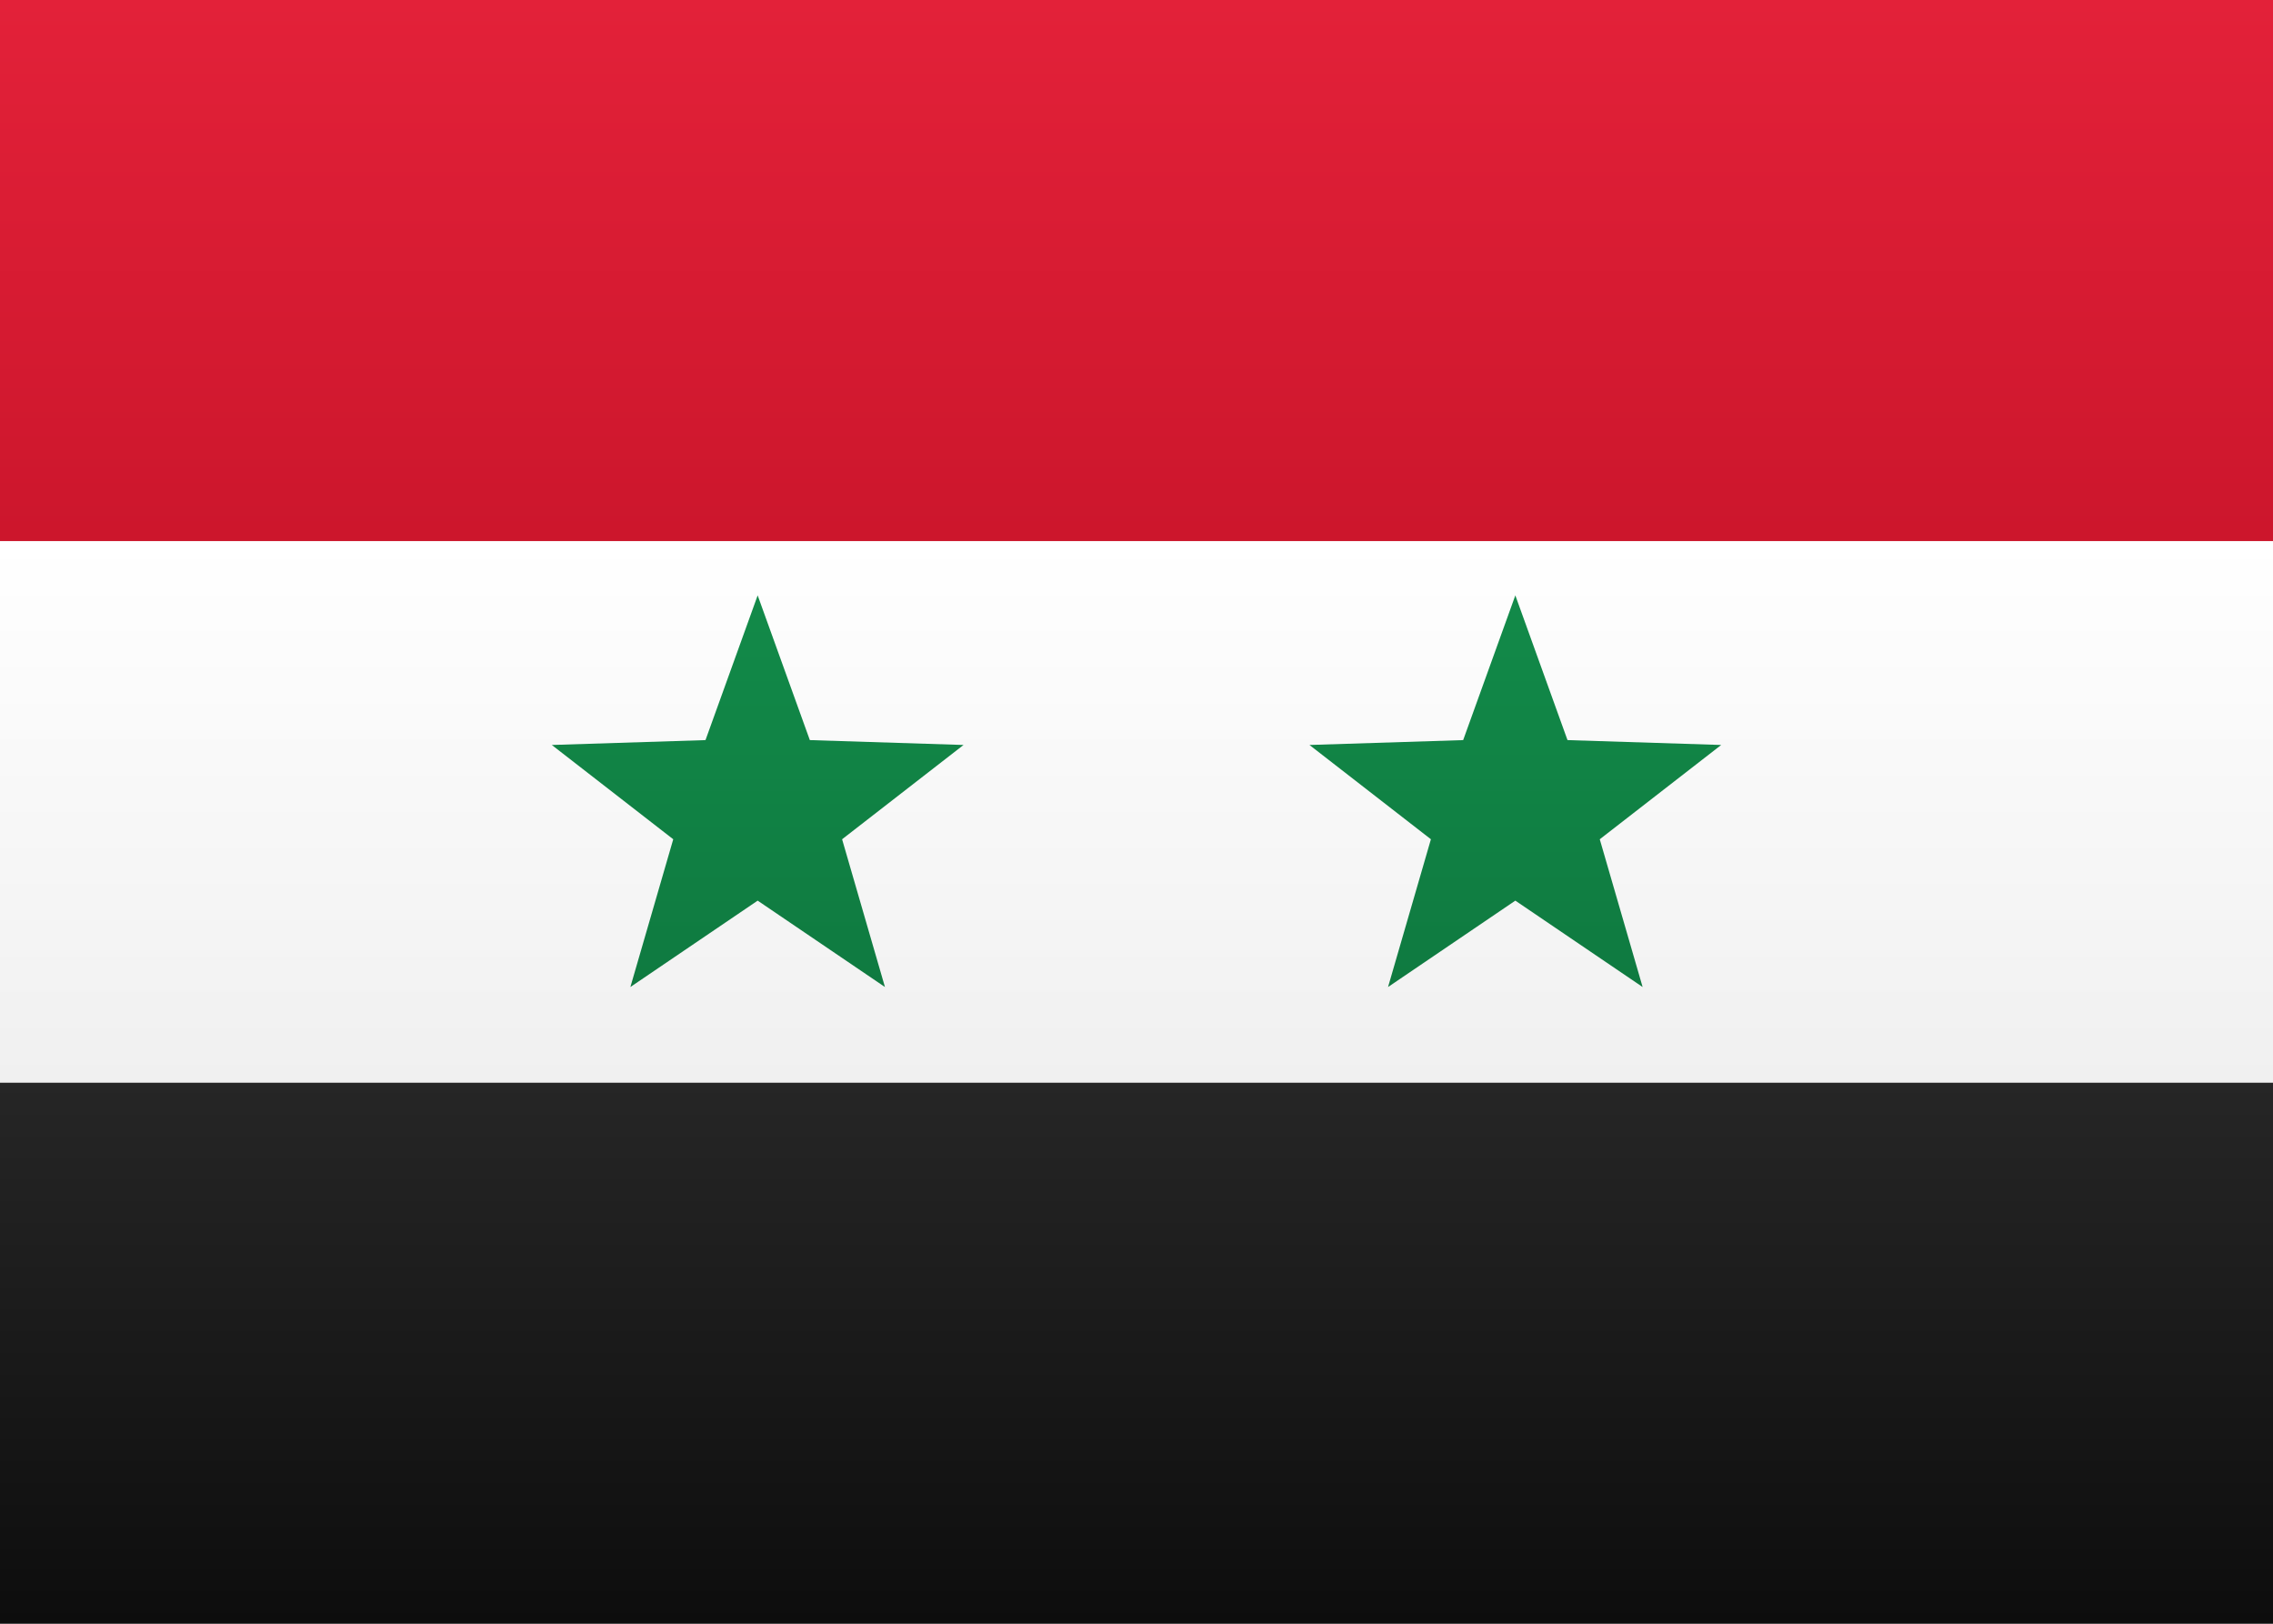
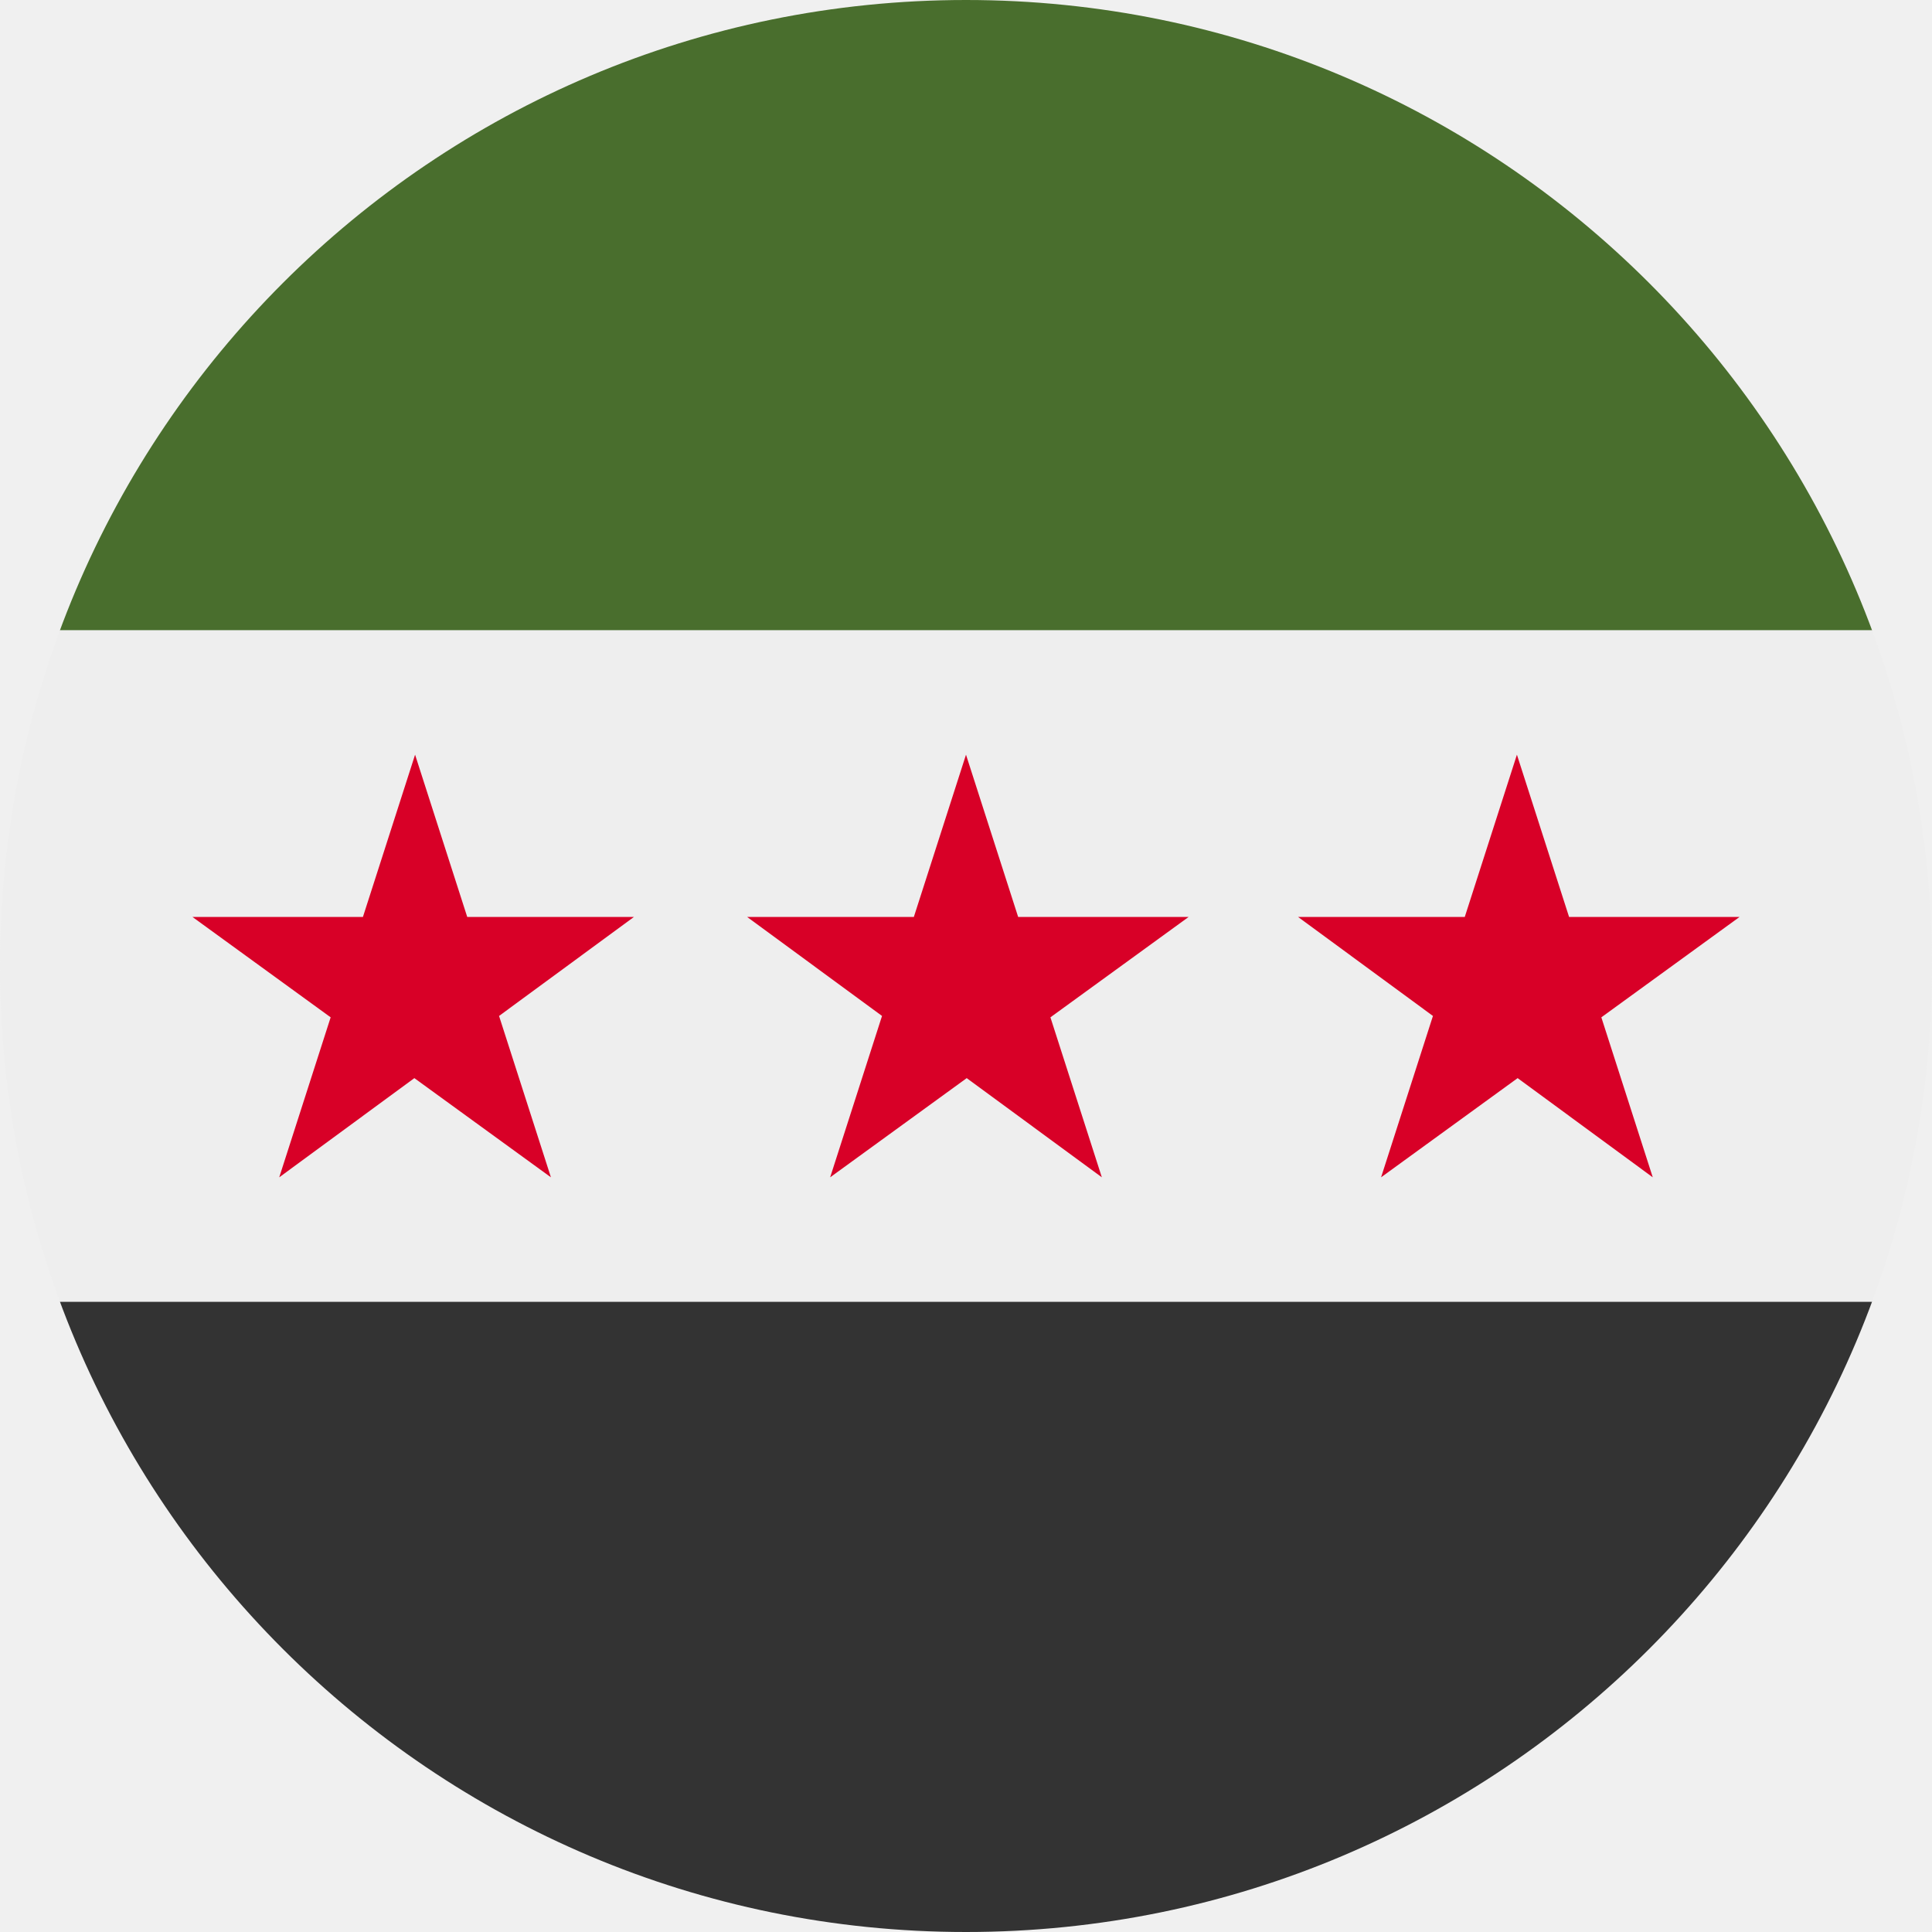
- <svg xmlns="http://www.w3.org/2000/svg" width="21px" height="15px" viewBox="0 0 21 15" version="1.1">
-   <defs>
-     <linearGradient x1="50%" y1="0%" x2="50%" y2="100%" id="linearGradient-1">
-       <stop stop-color="#FFFFFF" offset="0%" />
-       <stop stop-color="#F0F0F0" offset="100%" />
-     </linearGradient>
-     <linearGradient x1="50%" y1="0%" x2="50%" y2="100%" id="linearGradient-2">
-       <stop stop-color="#262626" offset="0%" />
-       <stop stop-color="#0D0D0D" offset="100%" />
-     </linearGradient>
-     <linearGradient x1="50%" y1="0%" x2="50%" y2="100%" id="linearGradient-3">
-       <stop stop-color="#E32139" offset="0%" />
-       <stop stop-color="#CC162C" offset="100%" />
-     </linearGradient>
-     <linearGradient x1="50%" y1="0%" x2="50%" y2="100%" id="linearGradient-4">
-       <stop stop-color="#128A49" offset="0%" />
-       <stop stop-color="#0F7A40" offset="100%" />
-     </linearGradient>
-   </defs>
-   <g id="Symbols" stroke="none" stroke-width="1" fill="none" fill-rule="evenodd">
-     <g id="SY">
-       <rect id="FlagBackground" fill="url(#linearGradient-1)" x="0" y="0" width="21" height="15" />
-       <rect id="Rectangle-2" fill="url(#linearGradient-2)" x="0" y="10" width="21" height="5" />
-       <rect id="Rectangle-2" fill="url(#linearGradient-3)" x="0" y="0" width="21" height="5" />
-       <rect id="Rectangle-2" fill="url(#linearGradient-1)" x="0" y="5" width="21" height="5" />
-       <polygon id="Star-33" fill="url(#linearGradient-4)" points="7 8.32 5.824 9.118 6.22 7.753 5.098 6.882 6.518 6.837 7 5.5 7.482 6.837 8.902 6.882 7.78 7.753 8.176 9.118" />
-       <polygon id="Star-33" fill="url(#linearGradient-4)" points="14 8.32 12.824 9.118 13.22 7.753 12.098 6.882 13.518 6.837 14 5.5 14.482 6.837 15.902 6.882 14.78 7.753 15.176 9.118" />
-     </g>
+ <svg xmlns="http://www.w3.org/2000/svg" width="512" height="512" viewBox="0 0 512 512">
+   <mask id="a">
+     <circle cx="256" cy="256" r="256" fill="#fff" />
+   </mask>
+   <g mask="url(#a)">
+     <path fill="#eee" d="m0 167 253.8-19.3L512 167v178l-254.9 32.3L0 345z" />
+     <path d="M0 0h512v167H0z" fill="#496e2d" />
+     <path fill="#333" d="M0 345h512v167H0z" />
+     <path d="m110 200 36 112-95-69h117l-94 69zm146 0 36 112-94-69h117l-95 69zm146 0 36 112-94-69h117l-95 69z" fill="#d80027" />
  </g>
</svg>
